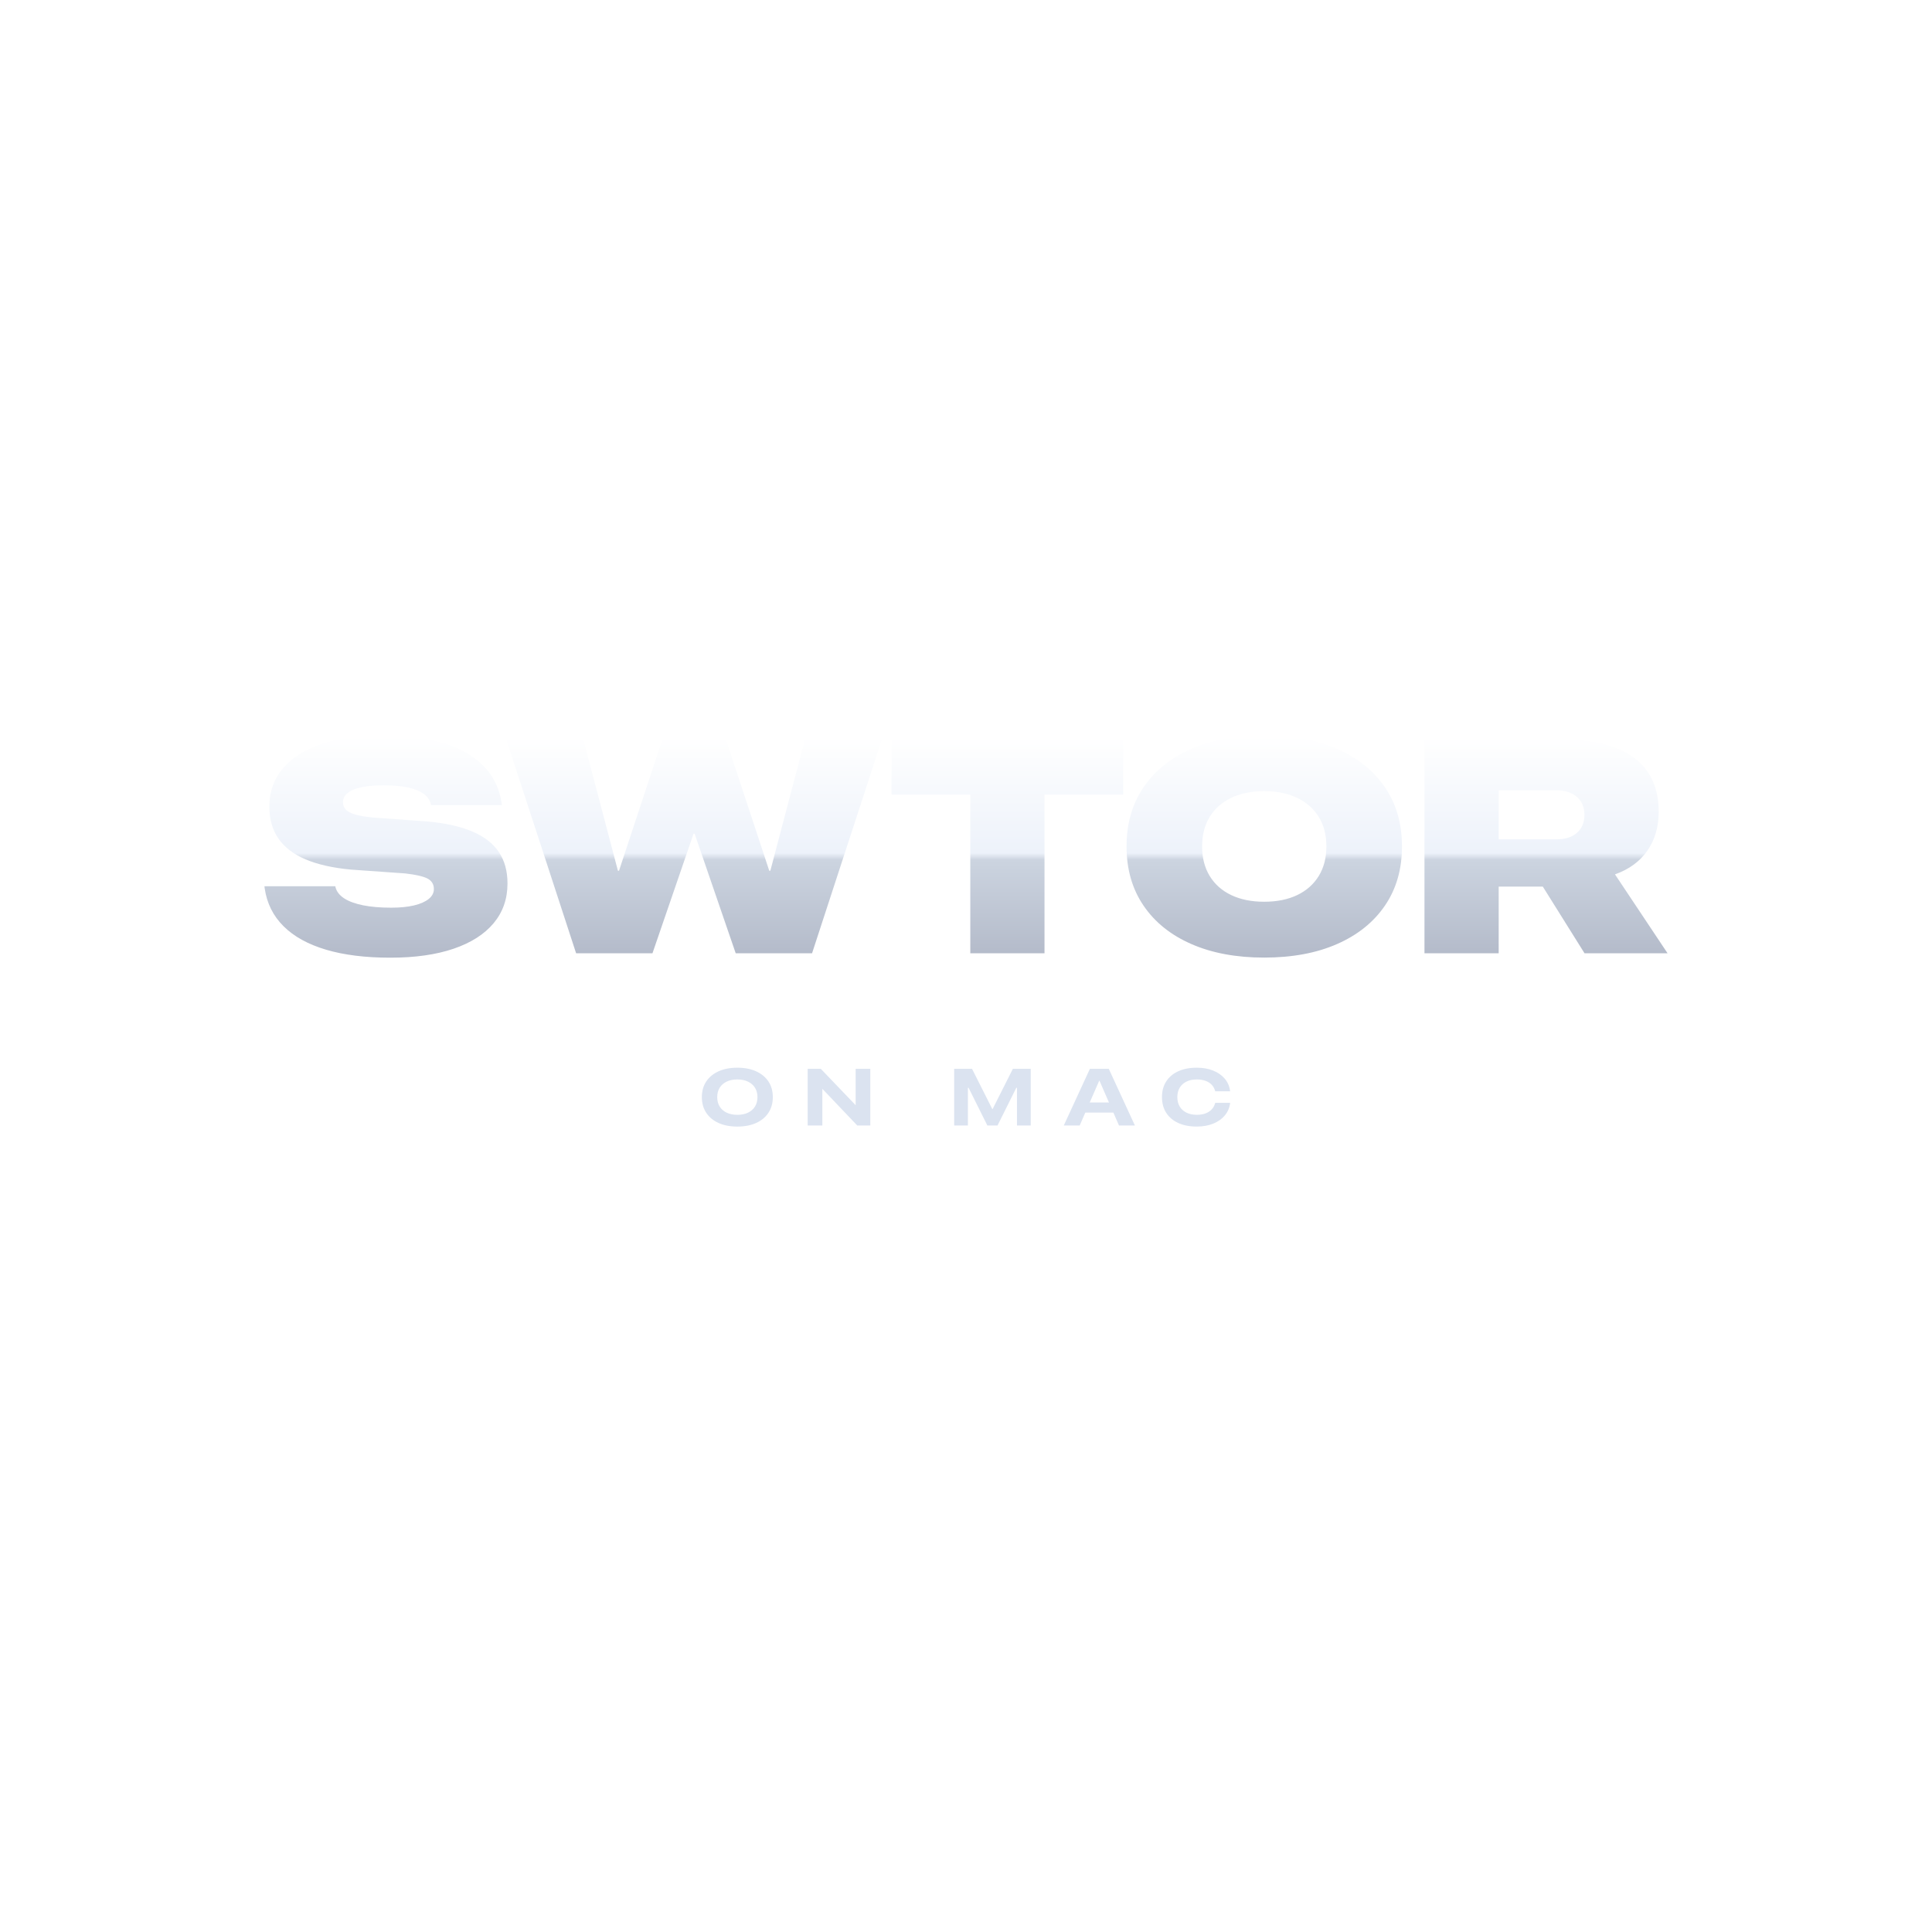
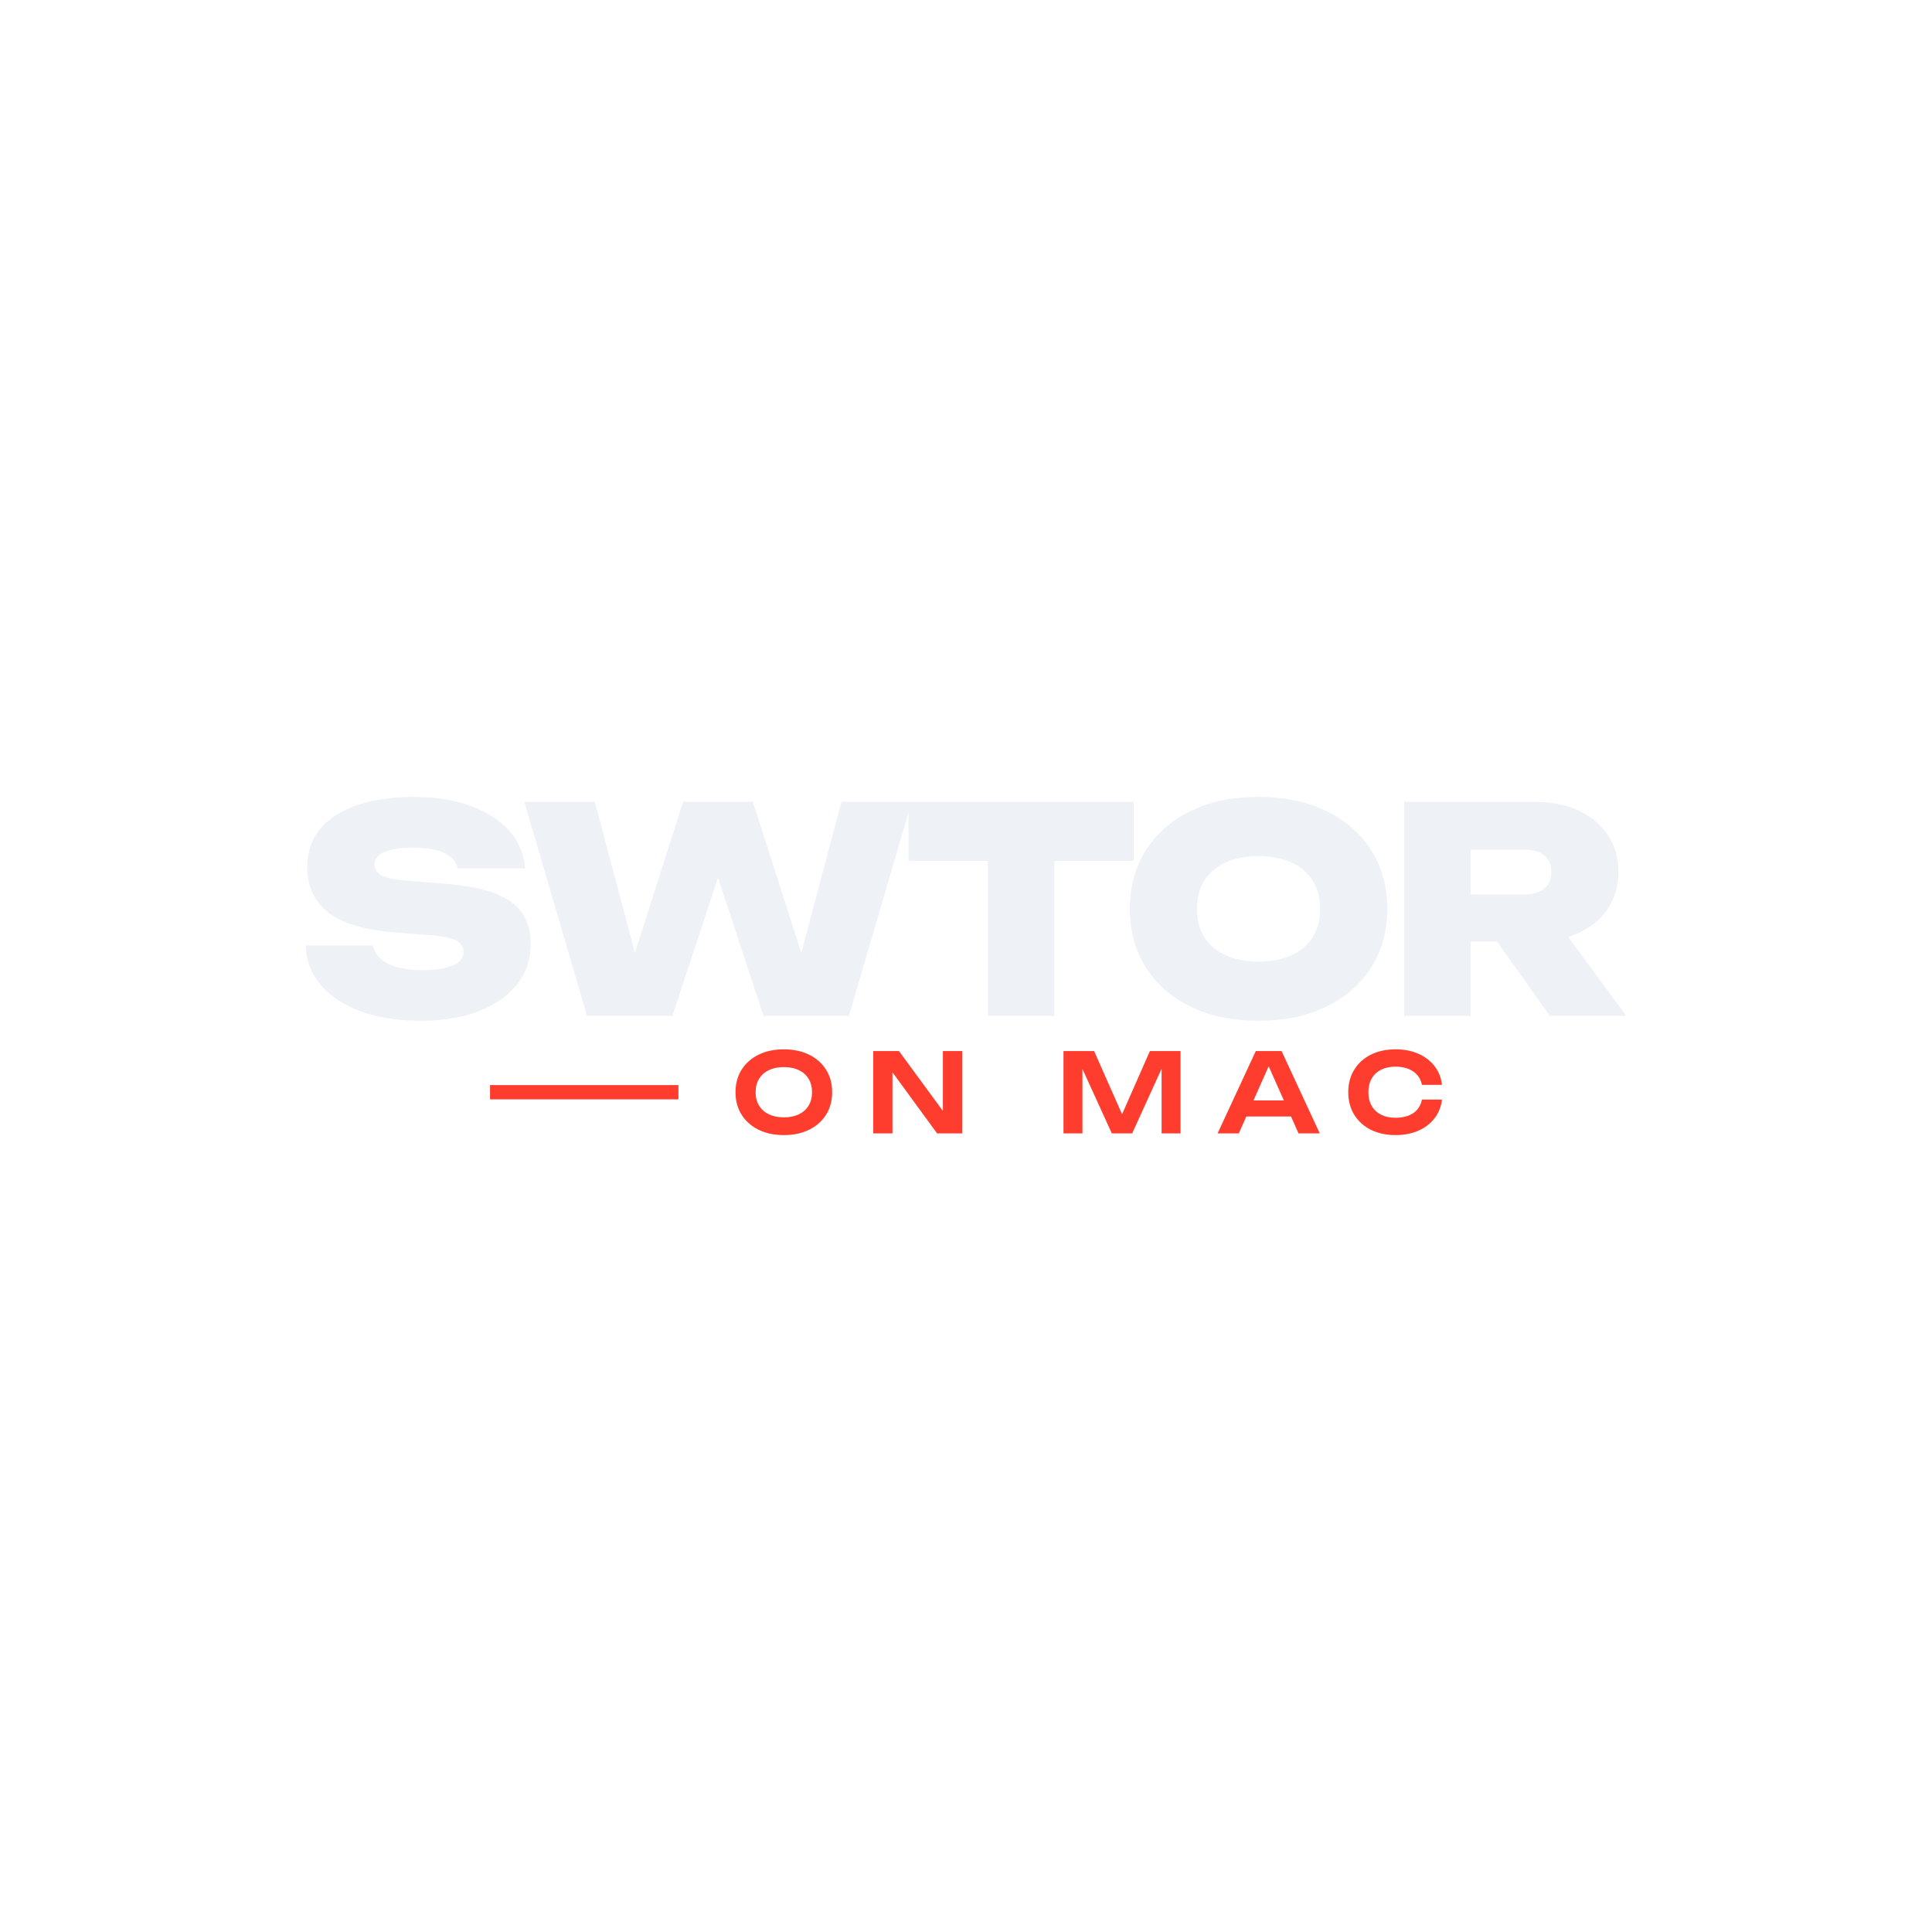
<svg xmlns="http://www.w3.org/2000/svg" viewBox="0 0 1024 1024" width="1024" height="1024">
-   <defs>
-     <linearGradient id="silver" gradientUnits="userSpaceOnUse" x1="0" y1="516.41" x2="0" y2="634.27">
-       <stop offset="0" stop-color="#B3BAC9" />
-       <stop offset="0.44" stop-color="#CCD4E0" />
-       <stop offset="0.47" stop-color="#EDF2FA" />
-       <stop offset="1" stop-color="#FFFFFF" />
-     </linearGradient>
-   </defs>
+   <defs />
  <g transform="matrix(1 0 0 -1 0 1024)">
-     <path d="M206.87 516.41Q187.08 516.41 172.81 520.64Q158.54 524.87 150.28 533.08Q142.02 541.28 140.29 553.17L140.16 554.26L177.73 554.26L177.83 553.71Q178.74 550.25 182.43 547.85Q186.13 545.45 192.41 544.18Q198.69 542.91 207.36 542.91Q214.39 542.91 219.44 544.11Q224.49 545.32 227.23 547.54Q229.96 549.76 229.96 552.73L229.96 552.81Q229.96 556.56 226.62 558.33Q223.28 560.09 214.82 561.06L185.93 563.10Q171.55 564.44 161.94 568.53Q152.33 572.62 147.55 579.59Q142.77 586.55 142.77 596.34L142.77 596.47Q142.77 608.35 150.00 616.81Q157.23 625.28 170.73 629.78Q184.23 634.27 202.91 634.27Q221.66 634.27 235.10 630.11Q248.54 625.95 256.29 618.02Q264.04 610.09 265.77 598.85L266.00 597.28L228.48 597.28L228.30 597.91Q227.54 601.15 224.45 603.33Q221.36 605.52 216.09 606.65Q210.81 607.78 203.45 607.78Q196.24 607.78 191.41 606.71Q186.58 605.65 184.19 603.65Q181.79 601.64 181.79 598.90L181.79 598.82Q181.79 596.42 183.35 594.83Q184.91 593.24 188.38 592.26Q191.85 591.28 197.50 590.71L226.94 588.57Q241.10 587.23 250.43 583.25Q259.76 579.27 264.37 572.44Q268.98 565.62 268.98 555.79L268.98 555.71Q268.98 543.48 261.61 534.66Q254.23 525.85 240.34 521.13Q226.44 516.41 206.87 516.41ZM305.35 518.75L268.39 631.93L309.22 631.93L327.51 562.48L328.09 562.48L351.00 631.93L384.81 631.93L407.72 562.48L408.30 562.48L426.59 631.93L467.37 631.93L430.41 518.75L389.94 518.75L368.17 582.11L367.59 582.11L345.82 518.75ZM514.28 518.75L514.28 602.82L472.53 602.82L472.53 631.93L595.31 631.93L595.31 602.82L553.61 602.82L553.61 518.75ZM670.05 516.46Q647.84 516.46 631.44 523.64Q615.05 530.81 606.07 544.04Q597.10 557.26 597.10 575.30L597.10 575.46Q597.10 593.50 606.09 606.71Q615.07 619.93 631.47 627.10Q647.87 634.27 670.05 634.27Q692.29 634.27 708.68 627.09Q725.07 619.90 734.07 606.70Q743.07 593.50 743.07 575.46L743.07 575.30Q743.07 557.26 734.07 544.05Q725.07 530.84 708.69 523.65Q692.32 516.46 670.05 516.46ZM670.05 546.06Q680.18 546.06 687.57 549.60Q694.95 553.15 698.98 559.73Q703.01 566.31 703.01 575.30L703.01 575.46Q703.01 584.48 698.97 591.03Q694.92 597.57 687.52 601.12Q680.12 604.68 670.05 604.68Q659.99 604.68 652.59 601.14Q645.19 597.60 641.17 591.06Q637.15 584.51 637.15 575.46L637.15 575.30Q637.15 566.28 641.17 559.70Q645.19 553.12 652.57 549.59Q659.96 546.06 670.05 546.06ZM755.00 518.75L755.00 631.93L828.88 631.93Q845.57 631.93 856.75 627.49Q867.93 623.04 873.54 614.57Q879.14 606.09 879.14 593.94L879.14 593.78Q879.14 581.79 873.16 573.16Q867.17 564.52 855.97 560.57L883.84 518.75L839.83 518.75L817.73 554.07Q817.32 554.07 816.88 554.07Q816.44 554.07 815.99 554.07L794.33 554.07L794.33 518.75ZM794.33 579.13L824.98 579.13Q831.88 579.13 835.83 582.60Q839.78 586.07 839.78 592.06L839.78 592.22Q839.78 598.16 835.78 601.64Q831.77 605.12 824.93 605.12L794.33 605.12Z" fill="url(#silver)" />
-     <path d="M390.80 426.89Q385.09 426.89 380.86 428.79Q376.64 430.70 374.32 434.20Q372.00 437.71 372.00 442.48L372.00 442.52Q372.00 447.29 374.32 450.79Q376.65 454.29 380.87 456.19Q385.10 458.10 390.80 458.10Q396.52 458.10 400.74 456.19Q404.97 454.28 407.29 450.79Q409.61 447.29 409.61 442.52L409.61 442.48Q409.61 437.71 407.29 434.20Q404.97 430.70 400.75 428.79Q396.52 426.89 390.80 426.89ZM390.80 433.12Q394.06 433.12 396.46 434.26Q398.85 435.41 400.16 437.51Q401.47 439.62 401.47 442.48L401.47 442.52Q401.47 445.39 400.16 447.48Q398.84 449.58 396.44 450.72Q394.05 451.87 390.80 451.87Q387.56 451.87 385.16 450.73Q382.76 449.59 381.45 447.49Q380.14 445.39 380.14 442.52L380.14 442.48Q380.14 439.61 381.45 437.50Q382.76 435.40 385.16 434.26Q387.55 433.12 390.80 433.12ZM428.09 427.47L428.09 457.50L435.04 457.50L457.44 434.13L450.18 438.21L453.52 438.21L453.52 457.50L461.28 457.50L461.28 427.47L454.36 427.47L431.95 451.02L439.19 446.91L435.86 446.91L435.86 427.47ZM505.73 427.47L505.73 457.50L515.20 457.50L525.95 436.14L526.09 436.14L536.84 457.50L546.30 457.50L546.30 427.47L539.02 427.47L539.02 447.44L536.01 447.44L541.67 453.49L528.71 427.47L523.32 427.47L510.36 453.49L516.02 447.44L513.01 447.44L513.01 427.47ZM563.83 427.47L577.67 457.50L585.20 457.50L585.20 451.21L582.61 451.21L572.26 427.47ZM571.03 434.30L573.33 439.66L591.82 439.66L594.10 434.30ZM593.09 427.47L582.74 451.21L582.74 457.50L587.68 457.50L601.52 427.47ZM634.29 426.90Q628.62 426.90 624.49 428.80Q620.35 430.70 618.11 434.20Q615.87 437.70 615.87 442.50L615.87 442.53Q615.87 447.33 618.11 450.82Q620.35 454.31 624.49 456.20Q628.62 458.10 634.29 458.10Q639.16 458.10 642.96 456.58Q646.77 455.07 649.11 452.31Q651.46 449.56 651.96 445.83L651.99 445.59L644.08 445.59L644.03 445.82Q643.48 447.75 642.18 449.10Q640.88 450.45 638.90 451.16Q636.92 451.87 634.36 451.87Q631.15 451.87 628.83 450.72Q626.51 449.58 625.26 447.49Q624.01 445.40 624.01 442.53L624.01 442.50Q624.01 439.64 625.26 437.53Q626.51 435.43 628.84 434.28Q631.16 433.13 634.36 433.13Q636.88 433.13 638.86 433.84Q640.83 434.56 642.16 435.93Q643.49 437.31 644.05 439.29L644.09 439.47L652.00 439.47L651.97 439.22Q651.46 435.48 649.11 432.71Q646.76 429.94 642.95 428.42Q639.15 426.90 634.29 426.90Z" fill="#DBE3F0" />
+     <path d="M162.00 522.84L197.76 522.84Q198.43 518.81 201.68 515.91Q204.94 513.00 210.50 511.41Q216.07 509.82 223.70 509.82Q234.01 509.82 239.85 512.23Q245.69 514.64 245.69 519.54Q245.69 523.05 242.36 525.22Q239.04 527.40 229.20 528.22L209.29 529.82Q184.72 531.70 173.79 540.58Q162.85 549.46 162.85 564.32Q162.85 576.57 169.91 584.88Q176.98 593.18 189.75 597.40Q202.52 601.62 219.64 601.62Q236.37 601.62 249.32 596.90Q262.27 592.18 269.91 583.67Q277.55 575.15 278.28 563.77L242.51 563.77Q242.00 567.16 239.14 569.61Q236.28 572.06 231.20 573.41Q226.12 574.75 218.94 574.75Q209.50 574.75 204.03 572.52Q198.55 570.28 198.55 565.68Q198.55 562.41 201.77 560.31Q205.00 558.21 213.86 557.39L235.77 555.60Q252.14 554.33 262.14 550.53Q272.14 546.74 276.71 540.10Q281.27 533.45 281.27 523.59Q281.27 511.37 274.01 502.23Q266.75 493.09 253.63 488.02Q240.52 482.96 223.03 482.96Q205.00 482.96 191.36 487.93Q177.73 492.91 170.05 501.93Q162.36 510.94 162.00 522.84ZM430.47 500.87L419.88 500.75L445.96 599.02L483.18 599.02L449.96 485.56L404.69 485.56L373.56 580.05L387.54 580.05L356.40 485.56L311.14 485.56L277.92 599.02L315.28 599.02L341.34 500.87L330.80 501.02L362.06 599.02L399.07 599.02ZM523.60 583.74L558.82 583.74L558.82 485.56L523.60 485.56ZM481.55 599.02L600.88 599.02L600.88 567.68L481.55 567.68ZM667.05 482.96Q646.60 482.96 631.26 490.37Q615.92 497.78 607.39 511.14Q598.85 524.50 598.85 542.29Q598.85 560.08 607.39 573.44Q615.92 586.80 631.26 594.21Q646.60 601.62 667.05 601.62Q687.51 601.62 702.85 594.21Q718.19 586.80 726.72 573.44Q735.25 560.08 735.25 542.29Q735.25 524.50 726.72 511.14Q718.19 497.78 702.85 490.37Q687.51 482.96 667.05 482.96ZM667.05 514.36Q677.19 514.36 684.51 517.72Q691.83 521.08 695.78 527.34Q699.73 533.61 699.73 542.29Q699.73 550.97 695.78 557.24Q691.83 563.50 684.51 566.86Q677.19 570.22 667.05 570.22Q656.95 570.22 649.61 566.86Q642.27 563.50 638.32 557.24Q634.38 550.97 634.38 542.29Q634.38 533.61 638.32 527.34Q642.27 521.08 649.61 517.72Q656.95 514.36 667.05 514.36ZM768.53 549.94L808.26 549.94Q814.86 549.94 818.56 553.03Q822.27 556.12 822.27 561.81Q822.27 567.52 818.56 570.60Q814.86 573.67 808.26 573.67L763.60 573.67L779.43 589.94L779.43 485.56L744.21 485.56L744.21 599.02L813.47 599.02Q826.75 599.02 836.72 594.35Q846.69 589.67 852.24 581.37Q857.79 573.06 857.79 561.81Q857.79 550.85 852.24 542.49Q846.69 534.12 836.72 529.51Q826.75 524.89 813.47 524.89L768.53 524.89ZM783.66 538.66L822.85 538.66L862.00 485.56L821.51 485.56Z" fill="#EEF1F6" />
+     <rect x="259.73" y="441.32" width="99.85" height="7.56" fill="#FF3D2E" />
+     <path d="M415.45 422.38Q407.80 422.38 402.03 425.23Q396.26 428.08 393.05 433.19Q389.84 438.31 389.84 445.10Q389.84 451.90 393.05 457.01Q396.26 462.12 402.03 464.98Q407.80 467.83 415.45 467.83Q423.10 467.83 428.87 464.98Q434.64 462.12 437.85 457.01Q441.06 451.90 441.06 445.10Q441.06 438.31 437.85 433.19Q434.64 428.08 428.87 425.23Q423.10 422.38 415.45 422.38ZM415.45 431.78Q420.06 431.78 423.40 433.40Q426.75 435.01 428.57 438.00Q430.40 441.00 430.40 445.10Q430.40 449.20 428.57 452.20Q426.75 455.19 423.40 456.81Q420.06 458.42 415.45 458.42Q410.87 458.42 407.51 456.81Q404.15 455.19 402.32 452.20Q400.49 449.20 400.49 445.10Q400.49 441.00 402.32 438.00Q404.15 435.01 407.51 433.40Q410.87 431.78 415.45 431.78ZM503.26 430.39L499.75 429.79L499.75 466.92L509.97 466.92L509.97 423.28L496.68 423.28L469.57 460.39L473.03 460.99L473.03 423.28L462.82 423.28L462.82 466.92L476.48 466.92ZM625.70 466.92L625.70 423.28L615.67 423.28L615.67 463.30L618.19 463.09L600.08 423.28L589.29 423.28L571.18 462.99L573.71 463.22L573.71 423.28L563.67 423.28L563.67 466.92L579.90 466.92L596.91 428.46L592.54 428.46L609.47 466.92ZM657.10 432.25L657.10 440.77L687.30 440.77L687.30 432.25ZM679.26 466.92L699.50 423.28L688.25 423.28L670.77 462.56L674.08 462.56L656.59 423.28L645.35 423.28L665.59 466.92ZM764.27 441.20Q763.64 435.59 760.38 431.35Q757.12 427.10 751.81 424.74Q746.51 422.38 739.69 422.38Q732.17 422.38 726.53 425.23Q720.89 428.08 717.75 433.19Q714.61 438.31 714.61 445.10Q714.61 451.90 717.75 457.01Q720.89 462.12 726.53 464.98Q732.17 467.83 739.69 467.83Q746.51 467.83 751.81 465.47Q757.12 463.11 760.38 458.87Q763.64 454.64 764.27 449.00L753.67 449.00Q753.07 452.02 751.23 454.17Q749.39 456.32 746.46 457.48Q743.53 458.65 739.65 458.65Q735.21 458.65 731.98 457.01Q728.75 455.37 727.01 452.32Q725.27 449.27 725.27 445.10Q725.27 440.93 727.01 437.89Q728.75 434.85 731.98 433.20Q735.21 431.56 739.65 431.56Q743.53 431.56 746.46 432.68Q749.39 433.80 751.23 435.97Q753.07 438.14 753.67 441.20Z" fill="#FF3D2E" />
  </g>
</svg>
